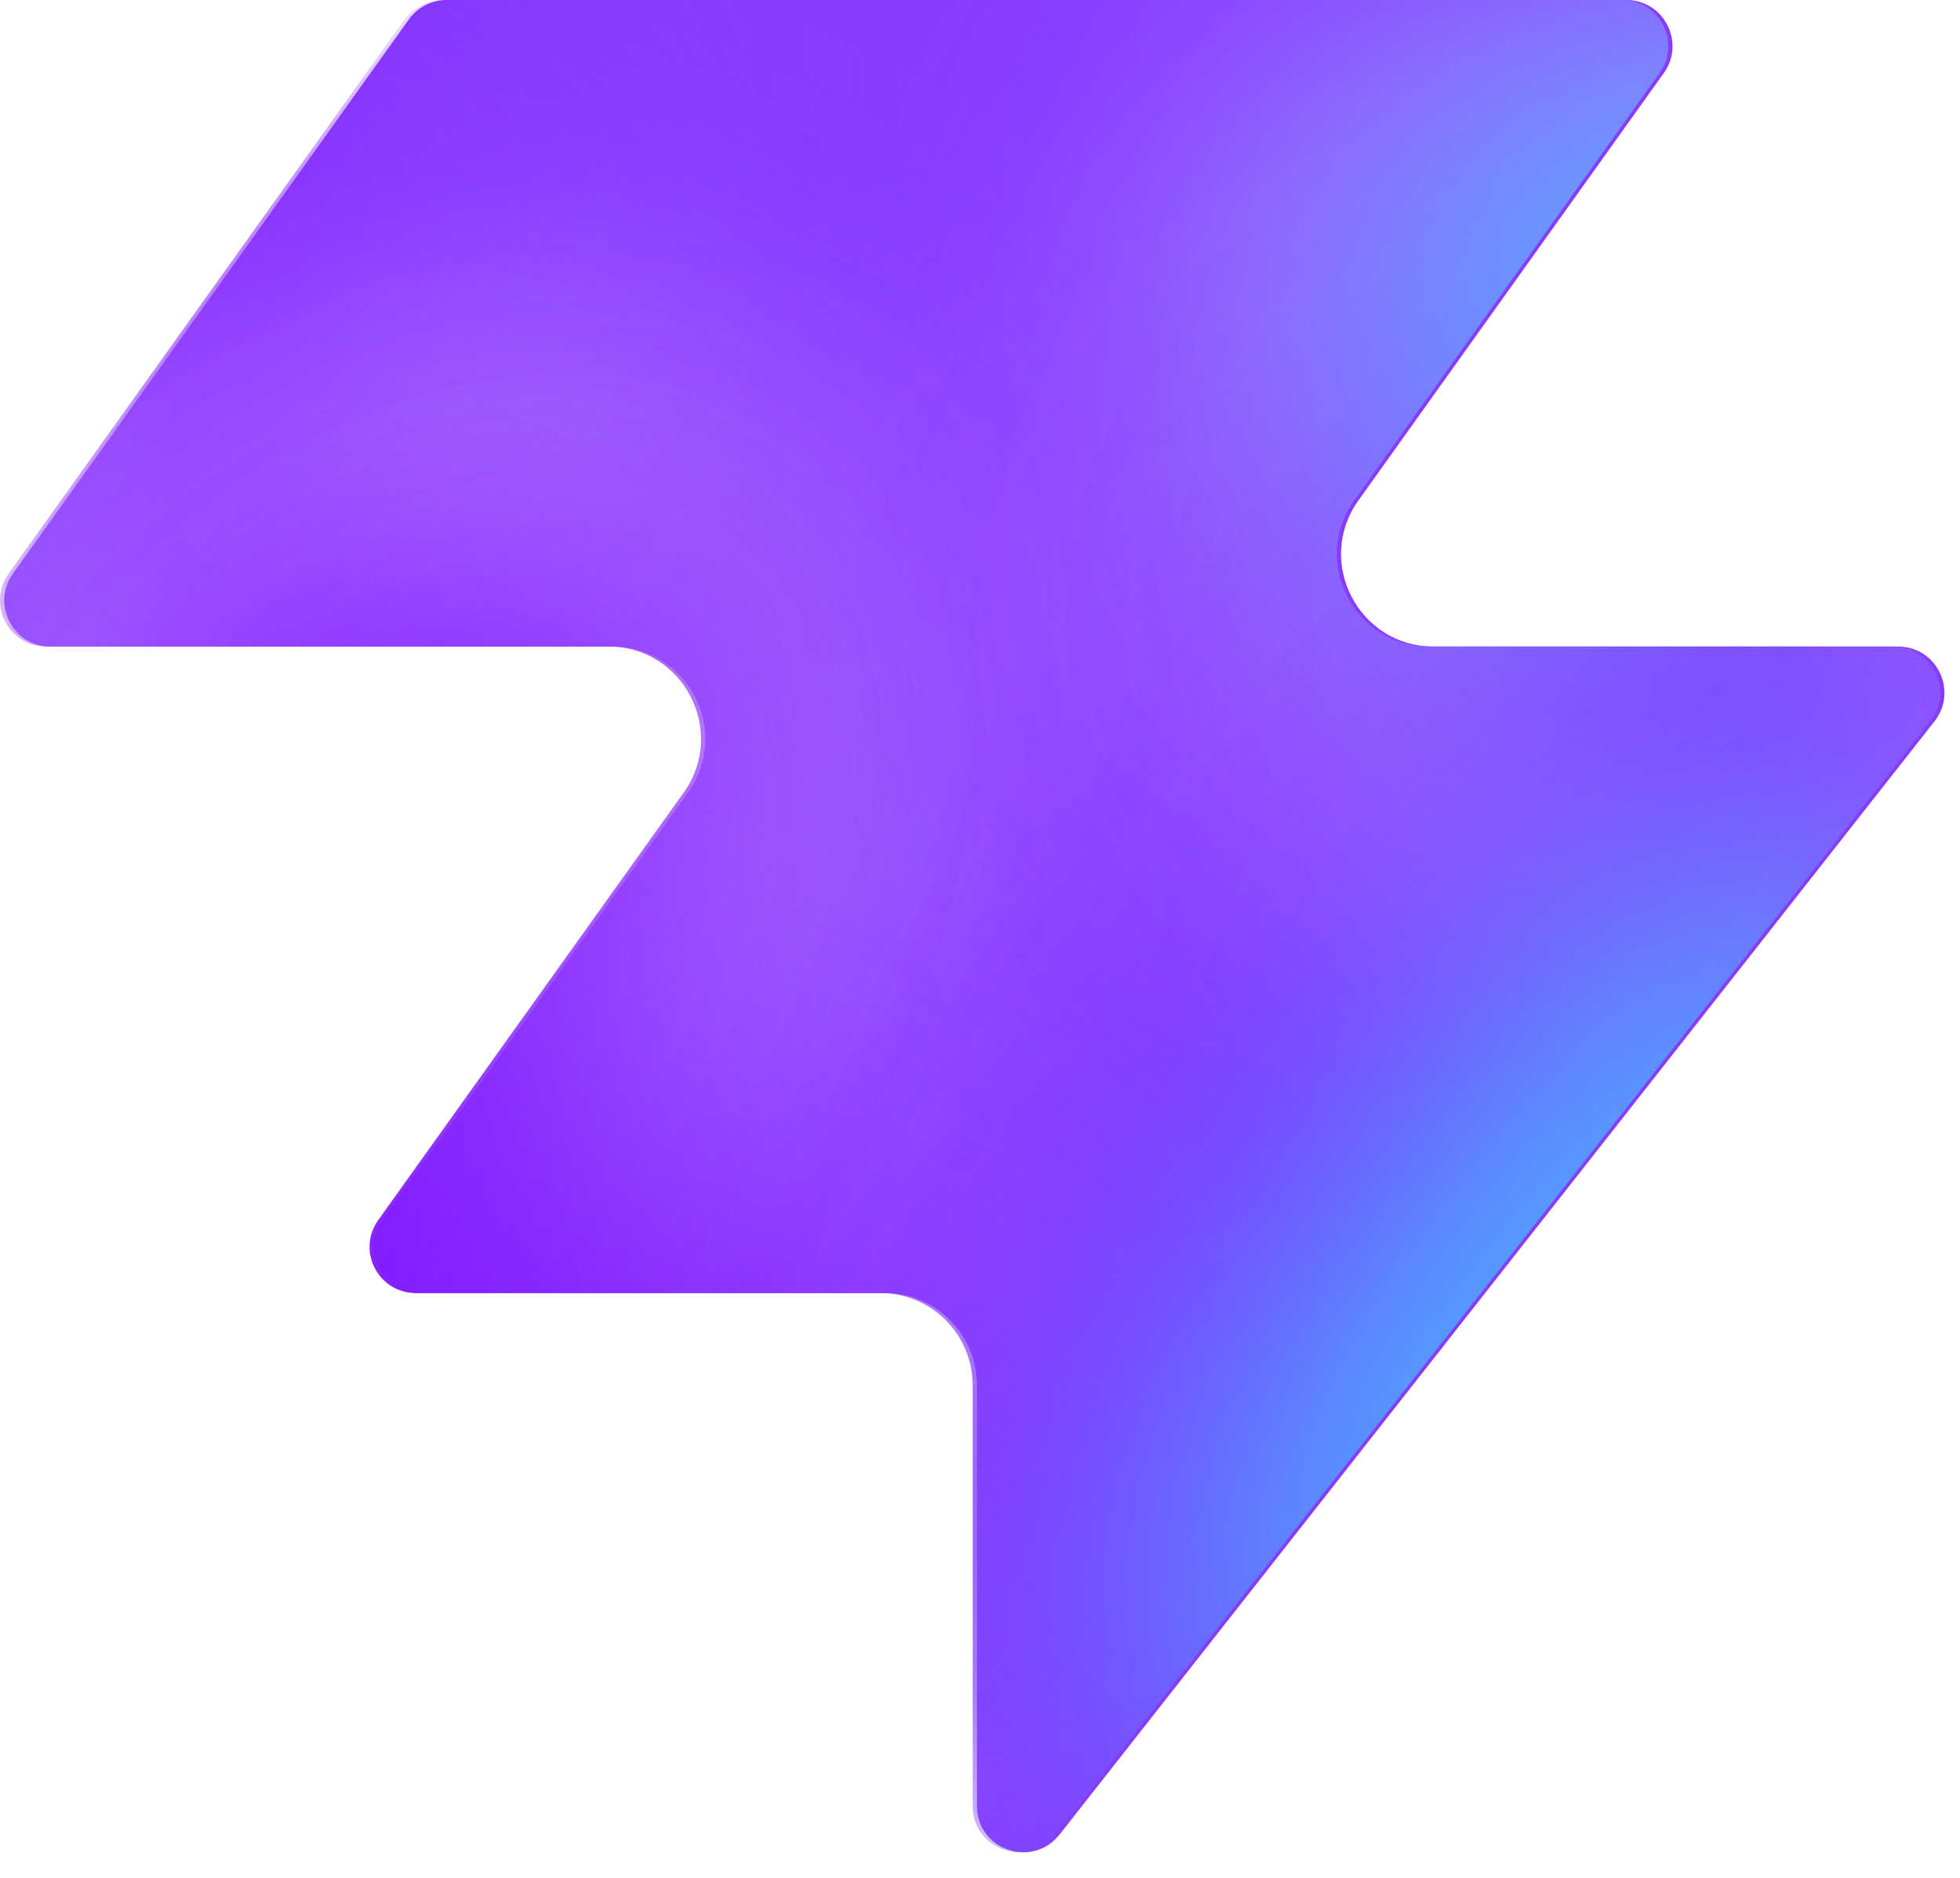
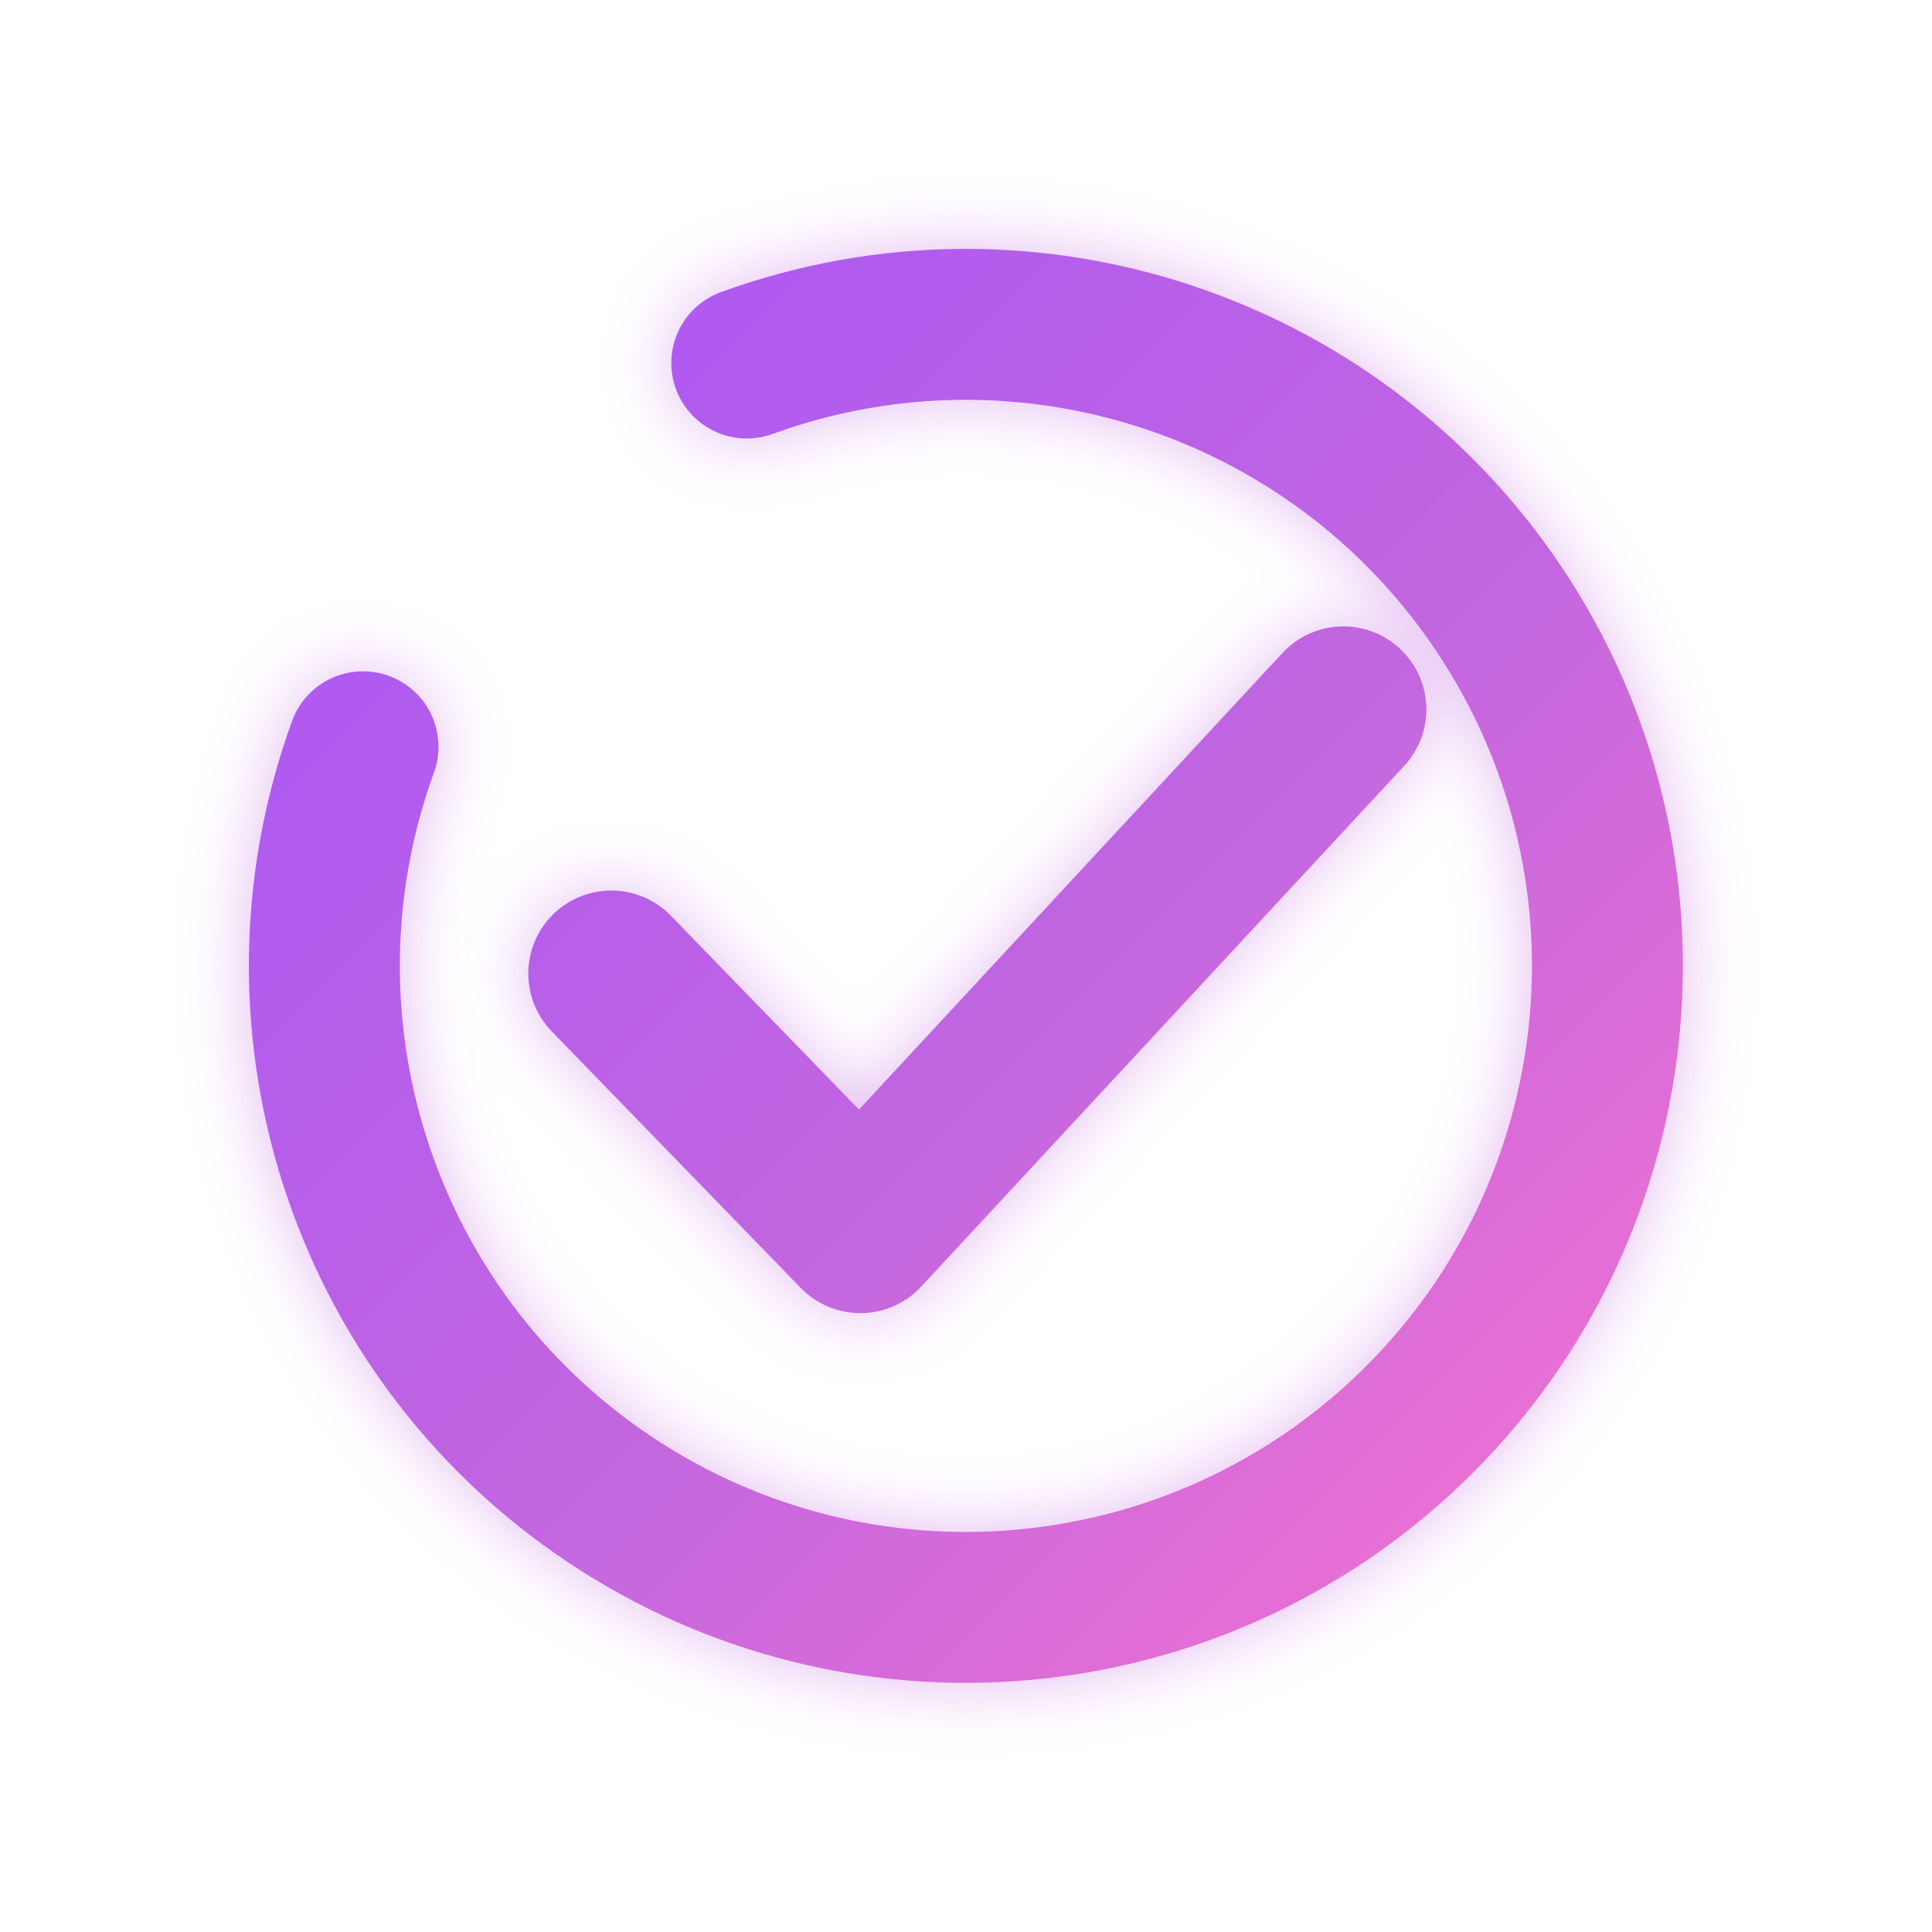
- <svg xmlns="http://www.w3.org/2000/svg" width="48" height="46" fill="none" viewBox="0 0 48 46">
-   <path fill="#863bff" d="M25.946 44.938c-.664.845-2.021.375-2.021-.698V33.937a2.26 2.26 0 0 0-2.262-2.262H10.287c-.92 0-1.456-1.04-.92-1.788l7.48-10.471c1.07-1.497 0-3.578-1.842-3.578H1.237c-.92 0-1.456-1.04-.92-1.788L10.013.474c.214-.297.556-.474.92-.474h28.894c.92 0 1.456 1.04.92 1.788l-7.48 10.471c-1.07 1.498 0 3.579 1.842 3.579h11.377c.943 0 1.473 1.088.89 1.83L25.947 44.94z" style="fill:#863bff;fill:color(display-p3 .525 .23 1);fill-opacity:1" />
-   <mask id="a" width="48" height="46" x="0" y="0" maskUnits="userSpaceOnUse" style="mask-type:alpha">
-     <path fill="#000" d="M25.842 44.938c-.664.844-2.021.375-2.021-.698V33.937a2.26 2.26 0 0 0-2.262-2.262H10.183c-.92 0-1.456-1.04-.92-1.788l7.48-10.471c1.07-1.498 0-3.579-1.842-3.579H1.133c-.92 0-1.456-1.04-.92-1.787L9.91.473c.214-.297.556-.474.92-.474h28.894c.92 0 1.456 1.04.92 1.788l-7.48 10.471c-1.07 1.498 0 3.578 1.842 3.578h11.377c.943 0 1.473 1.088.89 1.832L25.843 44.94z" style="fill:#000;fill-opacity:1" />
-   </mask>
-   <g mask="url(#a)">
-     <g filter="url(#b)">
-       <ellipse cx="5.508" cy="14.704" fill="#ede6ff" rx="5.508" ry="14.704" style="fill:#ede6ff;fill:color(display-p3 .927 .903 1);fill-opacity:1" transform="matrix(.00324 1 1 -.00324 -4.47 31.516)" />
-     </g>
-     <g filter="url(#c)">
-       <ellipse cx="10.399" cy="29.851" fill="#ede6ff" rx="10.399" ry="29.851" style="fill:#ede6ff;fill:color(display-p3 .927 .903 1);fill-opacity:1" transform="matrix(.00324 1 1 -.00324 -39.328 7.883)" />
-     </g>
-     <g filter="url(#d)">
-       <ellipse cx="5.508" cy="30.487" fill="#7e14ff" rx="5.508" ry="30.487" style="fill:#7e14ff;fill:color(display-p3 .492 .077 1);fill-opacity:1" transform="rotate(89.814 -25.913 -14.639)scale(1 -1)" />
-     </g>
-     <g filter="url(#e)">
-       <ellipse cx="5.508" cy="30.599" fill="#7e14ff" rx="5.508" ry="30.599" style="fill:#7e14ff;fill:color(display-p3 .492 .077 1);fill-opacity:1" transform="rotate(89.814 -32.644 -3.334)scale(1 -1)" />
-     </g>
-     <g filter="url(#f)">
-       <ellipse cx="5.508" cy="30.599" fill="#7e14ff" rx="5.508" ry="30.599" style="fill:#7e14ff;fill:color(display-p3 .492 .077 1);fill-opacity:1" transform="matrix(.00324 1 1 -.00324 -34.34 30.47)" />
-     </g>
-     <g filter="url(#g)">
-       <ellipse cx="14.072" cy="22.078" fill="#ede6ff" rx="14.072" ry="22.078" style="fill:#ede6ff;fill:color(display-p3 .927 .903 1);fill-opacity:1" transform="rotate(93.35 24.506 48.493)scale(-1 1)" />
-     </g>
-     <g filter="url(#h)">
-       <ellipse cx="3.47" cy="21.501" fill="#7e14ff" rx="3.47" ry="21.501" style="fill:#7e14ff;fill:color(display-p3 .492 .077 1);fill-opacity:1" transform="rotate(89.009 28.708 47.59)scale(-1 1)" />
-     </g>
-     <g filter="url(#i)">
-       <ellipse cx="3.47" cy="21.501" fill="#7e14ff" rx="3.47" ry="21.501" style="fill:#7e14ff;fill:color(display-p3 .492 .077 1);fill-opacity:1" transform="rotate(89.009 28.708 47.59)scale(-1 1)" />
-     </g>
-     <g filter="url(#j)">
-       <ellipse cx=".387" cy="8.972" fill="#7e14ff" rx="4.407" ry="29.108" style="fill:#7e14ff;fill:color(display-p3 .492 .077 1);fill-opacity:1" transform="rotate(39.51 .387 8.972)" />
-     </g>
-     <g filter="url(#k)">
-       <ellipse cx="47.523" cy="-6.092" fill="#7e14ff" rx="4.407" ry="29.108" style="fill:#7e14ff;fill:color(display-p3 .492 .077 1);fill-opacity:1" transform="rotate(37.892 47.523 -6.092)" />
-     </g>
-     <g filter="url(#l)">
-       <ellipse cx="41.412" cy="6.333" fill="#47bfff" rx="5.971" ry="9.665" style="fill:#47bfff;fill:color(display-p3 .28 .748 1);fill-opacity:1" transform="rotate(37.892 41.412 6.333)" />
-     </g>
-     <g filter="url(#m)">
-       <ellipse cx="-1.879" cy="38.332" fill="#7e14ff" rx="4.407" ry="29.108" style="fill:#7e14ff;fill:color(display-p3 .492 .077 1);fill-opacity:1" transform="rotate(37.892 -1.88 38.332)" />
-     </g>
-     <g filter="url(#n)">
-       <ellipse cx="-1.879" cy="38.332" fill="#7e14ff" rx="4.407" ry="29.108" style="fill:#7e14ff;fill:color(display-p3 .492 .077 1);fill-opacity:1" transform="rotate(37.892 -1.88 38.332)" />
-     </g>
-     <g filter="url(#o)">
-       <ellipse cx="35.651" cy="29.907" fill="#7e14ff" rx="4.407" ry="29.108" style="fill:#7e14ff;fill:color(display-p3 .492 .077 1);fill-opacity:1" transform="rotate(37.892 35.651 29.907)" />
-     </g>
-     <g filter="url(#p)">
-       <ellipse cx="38.418" cy="32.4" fill="#47bfff" rx="5.971" ry="15.297" style="fill:#47bfff;fill:color(display-p3 .28 .748 1);fill-opacity:1" transform="rotate(37.892 38.418 32.4)" />
-     </g>
-   </g>
+ <svg xmlns="http://www.w3.org/2000/svg" width="512" height="512" viewBox="0 0 512 512" fill="none">
  <defs>
-     <filter id="b" width="60.045" height="41.654" x="-19.77" y="16.149" color-interpolation-filters="sRGB" filterUnits="userSpaceOnUse">
-       <feFlood flood-opacity="0" result="BackgroundImageFix" />
-       <feBlend in="SourceGraphic" in2="BackgroundImageFix" result="shape" />
-       <feGaussianBlur result="effect1_foregroundBlur_2002_17158" stdDeviation="7.659" />
-     </filter>
-     <filter id="c" width="90.34" height="51.437" x="-54.613" y="-7.533" color-interpolation-filters="sRGB" filterUnits="userSpaceOnUse">
-       <feFlood flood-opacity="0" result="BackgroundImageFix" />
-       <feBlend in="SourceGraphic" in2="BackgroundImageFix" result="shape" />
-       <feGaussianBlur result="effect1_foregroundBlur_2002_17158" stdDeviation="7.659" />
-     </filter>
-     <filter id="d" width="79.355" height="29.4" x="-49.64" y="2.03" color-interpolation-filters="sRGB" filterUnits="userSpaceOnUse">
-       <feFlood flood-opacity="0" result="BackgroundImageFix" />
-       <feBlend in="SourceGraphic" in2="BackgroundImageFix" result="shape" />
-       <feGaussianBlur result="effect1_foregroundBlur_2002_17158" stdDeviation="4.596" />
-     </filter>
-     <filter id="e" width="79.579" height="29.4" x="-45.045" y="20.029" color-interpolation-filters="sRGB" filterUnits="userSpaceOnUse">
-       <feFlood flood-opacity="0" result="BackgroundImageFix" />
-       <feBlend in="SourceGraphic" in2="BackgroundImageFix" result="shape" />
-       <feGaussianBlur result="effect1_foregroundBlur_2002_17158" stdDeviation="4.596" />
-     </filter>
-     <filter id="f" width="79.579" height="29.4" x="-43.513" y="21.178" color-interpolation-filters="sRGB" filterUnits="userSpaceOnUse">
-       <feFlood flood-opacity="0" result="BackgroundImageFix" />
-       <feBlend in="SourceGraphic" in2="BackgroundImageFix" result="shape" />
-       <feGaussianBlur result="effect1_foregroundBlur_2002_17158" stdDeviation="4.596" />
-     </filter>
-     <filter id="g" width="74.749" height="58.852" x="15.756" y="-17.901" color-interpolation-filters="sRGB" filterUnits="userSpaceOnUse">
-       <feFlood flood-opacity="0" result="BackgroundImageFix" />
-       <feBlend in="SourceGraphic" in2="BackgroundImageFix" result="shape" />
-       <feGaussianBlur result="effect1_foregroundBlur_2002_17158" stdDeviation="7.659" />
-     </filter>
-     <filter id="h" width="61.377" height="25.362" x="23.548" y="2.284" color-interpolation-filters="sRGB" filterUnits="userSpaceOnUse">
-       <feFlood flood-opacity="0" result="BackgroundImageFix" />
-       <feBlend in="SourceGraphic" in2="BackgroundImageFix" result="shape" />
-       <feGaussianBlur result="effect1_foregroundBlur_2002_17158" stdDeviation="4.596" />
-     </filter>
-     <filter id="i" width="61.377" height="25.362" x="23.548" y="2.284" color-interpolation-filters="sRGB" filterUnits="userSpaceOnUse">
-       <feFlood flood-opacity="0" result="BackgroundImageFix" />
-       <feBlend in="SourceGraphic" in2="BackgroundImageFix" result="shape" />
-       <feGaussianBlur result="effect1_foregroundBlur_2002_17158" stdDeviation="4.596" />
-     </filter>
-     <filter id="j" width="56.045" height="63.649" x="-27.636" y="-22.853" color-interpolation-filters="sRGB" filterUnits="userSpaceOnUse">
-       <feFlood flood-opacity="0" result="BackgroundImageFix" />
-       <feBlend in="SourceGraphic" in2="BackgroundImageFix" result="shape" />
-       <feGaussianBlur result="effect1_foregroundBlur_2002_17158" stdDeviation="4.596" />
-     </filter>
-     <filter id="k" width="54.814" height="64.646" x="20.116" y="-38.415" color-interpolation-filters="sRGB" filterUnits="userSpaceOnUse">
-       <feFlood flood-opacity="0" result="BackgroundImageFix" />
-       <feBlend in="SourceGraphic" in2="BackgroundImageFix" result="shape" />
-       <feGaussianBlur result="effect1_foregroundBlur_2002_17158" stdDeviation="4.596" />
-     </filter>
-     <filter id="l" width="33.541" height="35.313" x="24.641" y="-11.323" color-interpolation-filters="sRGB" filterUnits="userSpaceOnUse">
-       <feFlood flood-opacity="0" result="BackgroundImageFix" />
-       <feBlend in="SourceGraphic" in2="BackgroundImageFix" result="shape" />
-       <feGaussianBlur result="effect1_foregroundBlur_2002_17158" stdDeviation="4.596" />
-     </filter>
-     <filter id="m" width="54.814" height="64.646" x="-29.286" y="6.009" color-interpolation-filters="sRGB" filterUnits="userSpaceOnUse">
-       <feFlood flood-opacity="0" result="BackgroundImageFix" />
-       <feBlend in="SourceGraphic" in2="BackgroundImageFix" result="shape" />
-       <feGaussianBlur result="effect1_foregroundBlur_2002_17158" stdDeviation="4.596" />
-     </filter>
-     <filter id="n" width="54.814" height="64.646" x="-29.286" y="6.009" color-interpolation-filters="sRGB" filterUnits="userSpaceOnUse">
-       <feFlood flood-opacity="0" result="BackgroundImageFix" />
-       <feBlend in="SourceGraphic" in2="BackgroundImageFix" result="shape" />
-       <feGaussianBlur result="effect1_foregroundBlur_2002_17158" stdDeviation="4.596" />
-     </filter>
-     <filter id="o" width="54.814" height="64.646" x="8.244" y="-2.416" color-interpolation-filters="sRGB" filterUnits="userSpaceOnUse">
-       <feFlood flood-opacity="0" result="BackgroundImageFix" />
-       <feBlend in="SourceGraphic" in2="BackgroundImageFix" result="shape" />
-       <feGaussianBlur result="effect1_foregroundBlur_2002_17158" stdDeviation="4.596" />
-     </filter>
-     <filter id="p" width="39.409" height="43.623" x="18.713" y="10.588" color-interpolation-filters="sRGB" filterUnits="userSpaceOnUse">
-       <feFlood flood-opacity="0" result="BackgroundImageFix" />
-       <feBlend in="SourceGraphic" in2="BackgroundImageFix" result="shape" />
-       <feGaussianBlur result="effect1_foregroundBlur_2002_17158" stdDeviation="4.596" />
+     <linearGradient id="g" x1="80" y1="80" x2="432" y2="432" gradientUnits="userSpaceOnUse">
+       <stop offset="0" stop-color="#A855F7" />
+       <stop offset="0.55" stop-color="#C266E0" />
+       <stop offset="1" stop-color="#F472D0" />
+     </linearGradient>
+     <filter id="glow" x="-25%" y="-25%" width="150%" height="150%">
+       <feDropShadow dx="0" dy="0" stdDeviation="9" flood-color="#C266E0" flood-opacity="0.45" />
    </filter>
  </defs>
+   <g filter="url(#glow)" stroke="url(#g)" fill="none" stroke-linecap="round" stroke-linejoin="round">
+     <path d="M 197.9 96.2 A 170 170 0 1 1 96.2 197.9" stroke-width="40" />
+     <path d="M 162 258 L 228 326 L 356 188" stroke-width="44" />
+   </g>
</svg>
